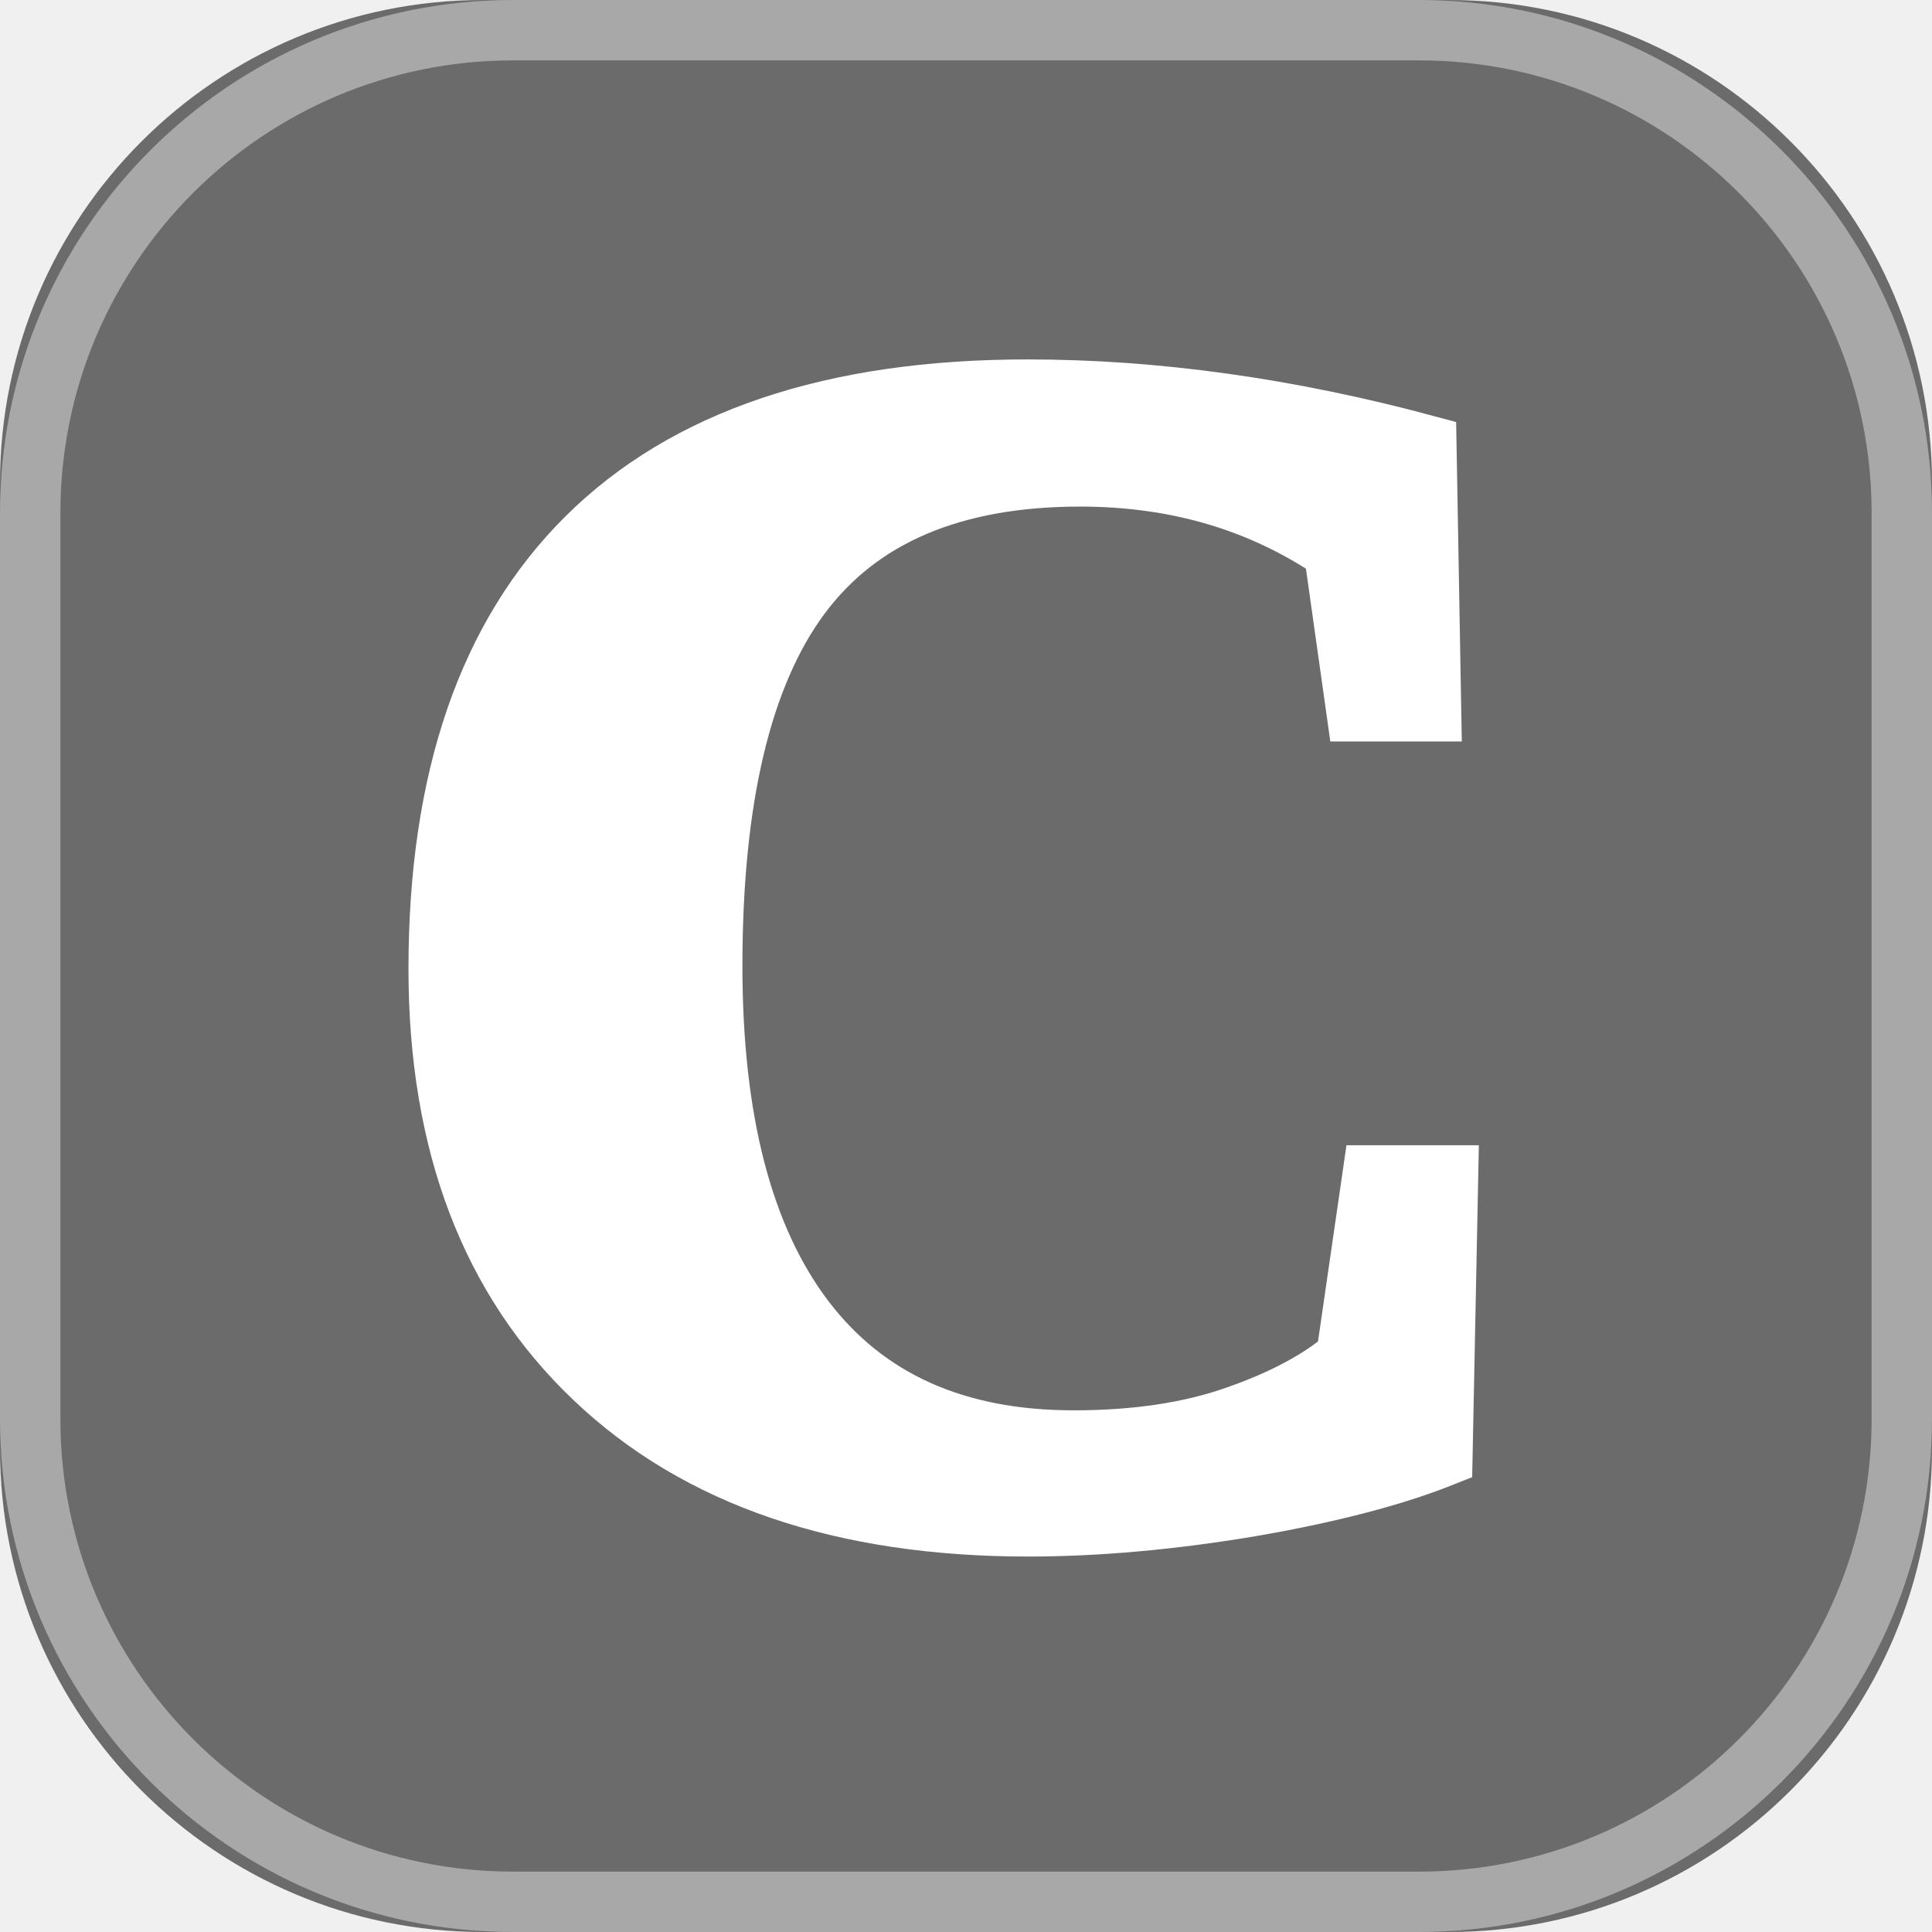
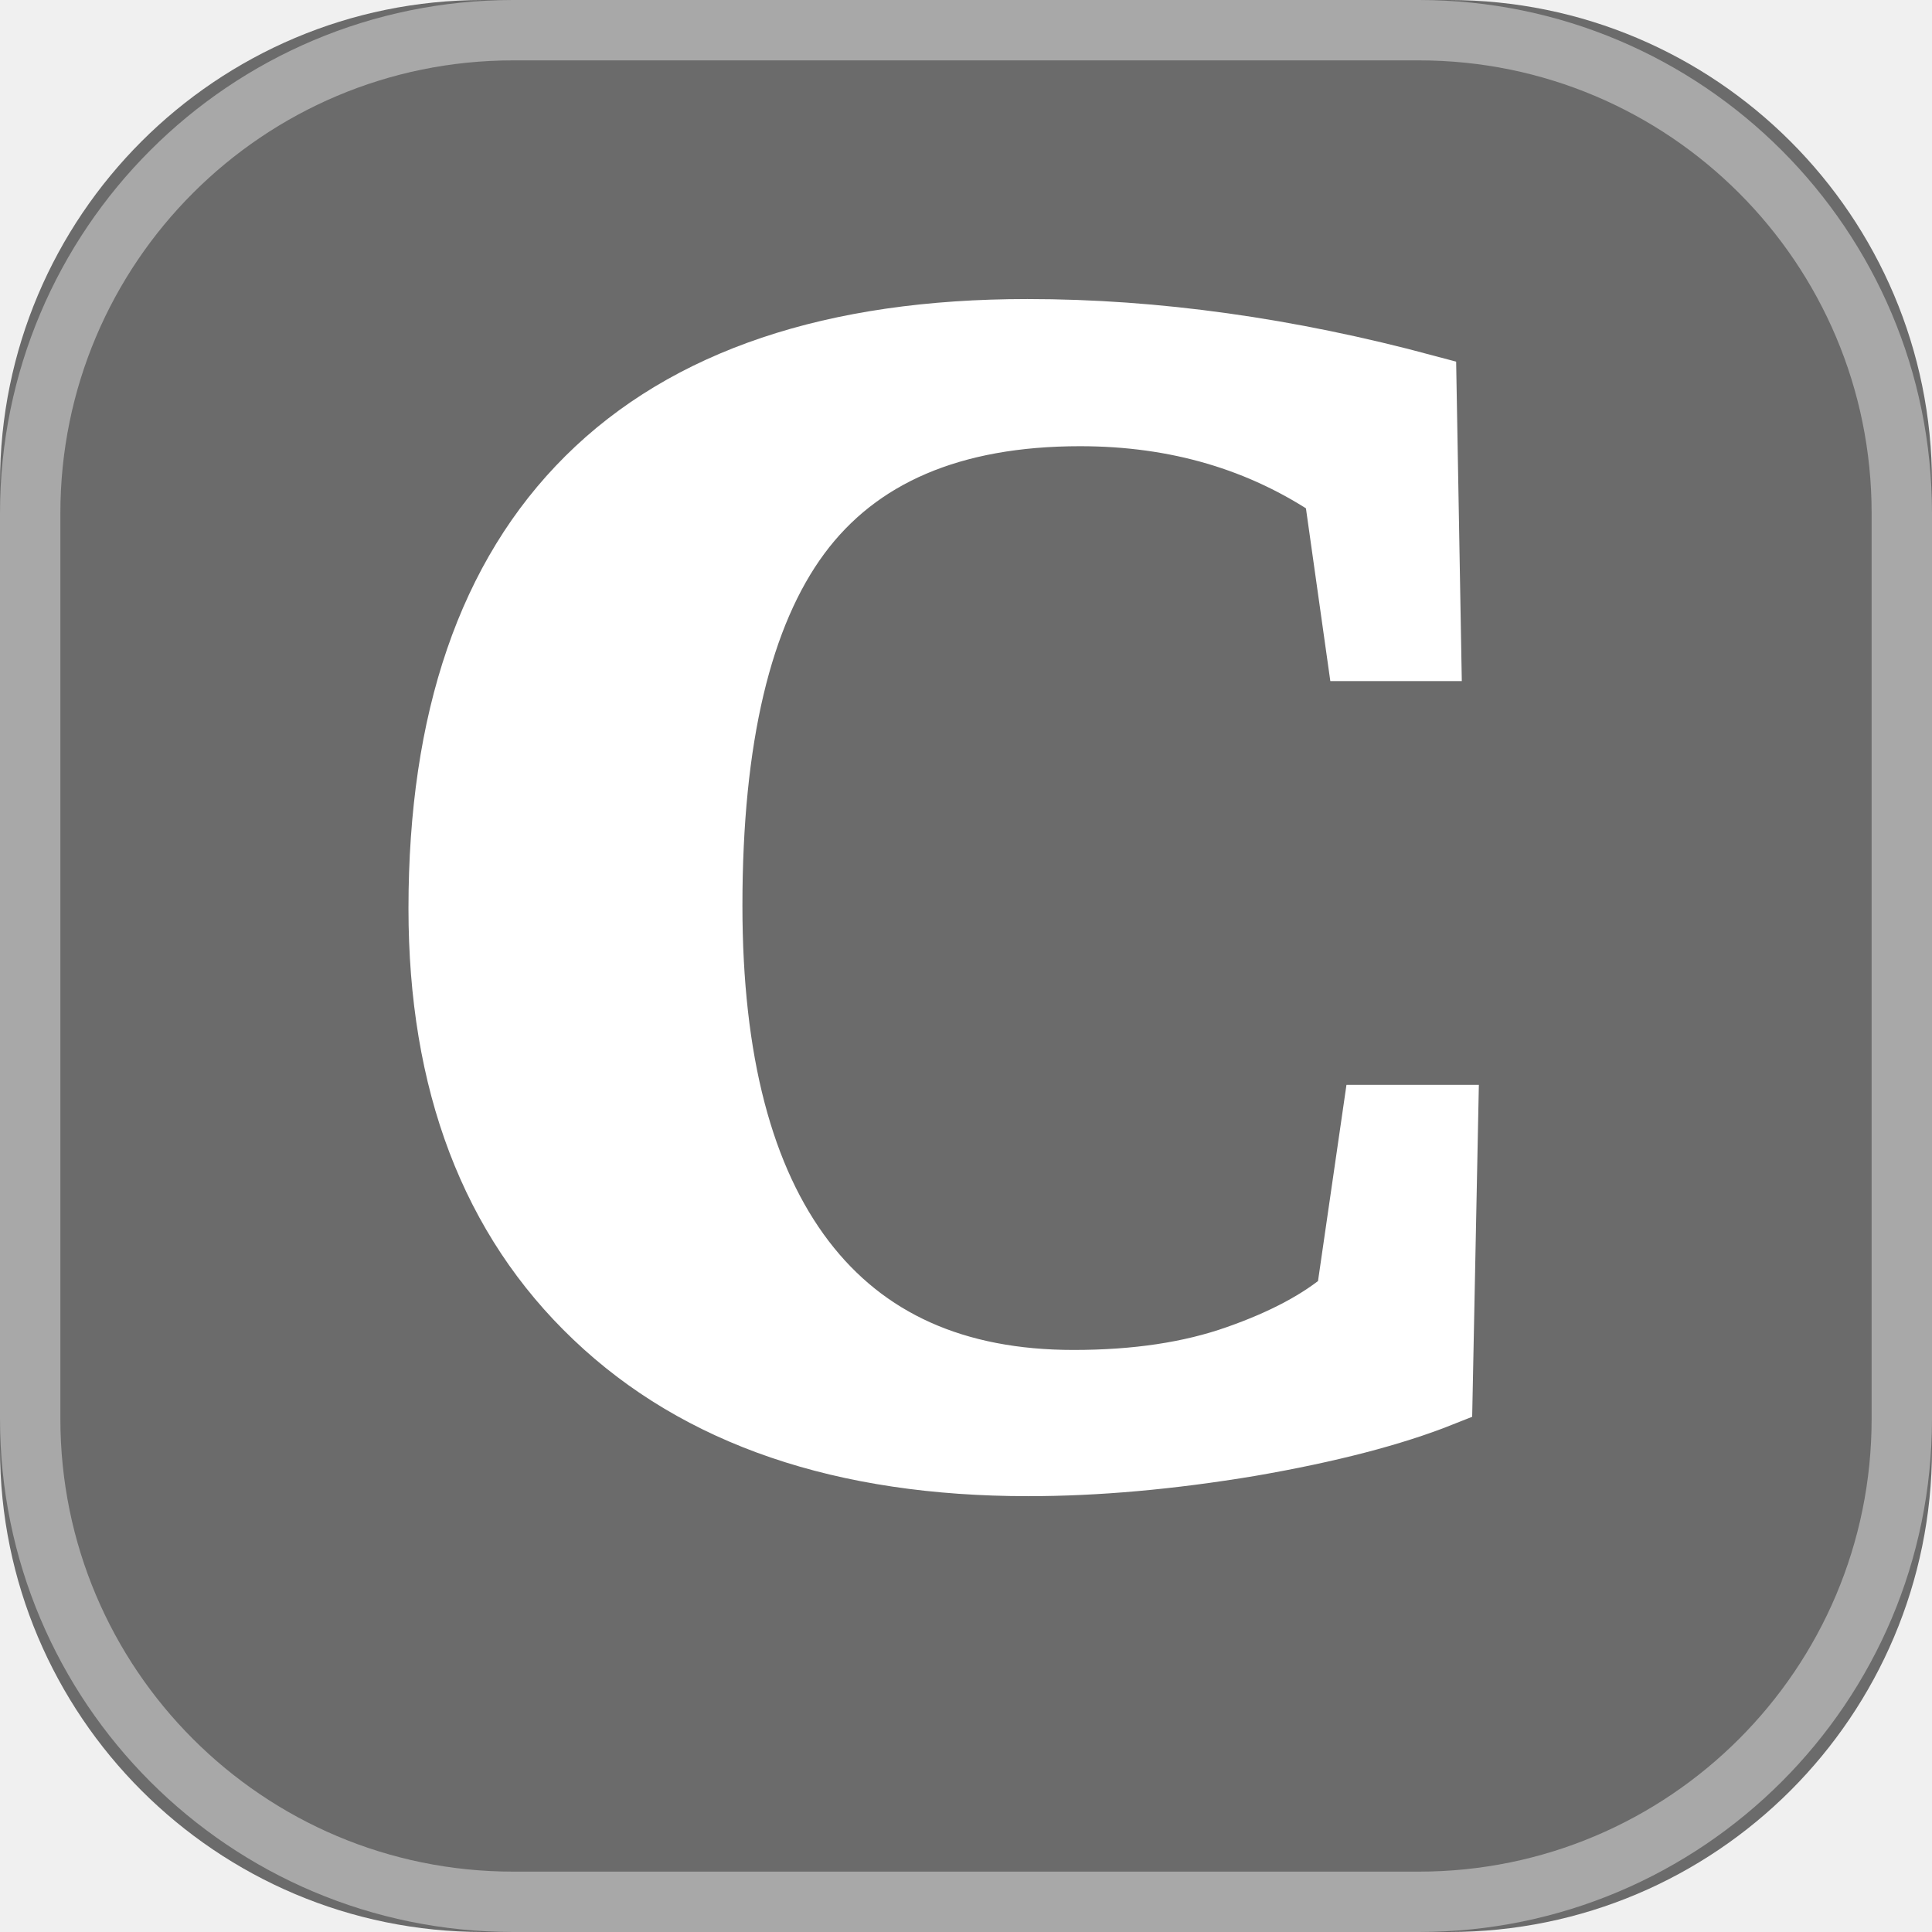
<svg xmlns="http://www.w3.org/2000/svg" viewBox="0 0 32 32">
  <rect x="0" y="0" width="32" height="32" rx="8" ry="8" fill="#6b6b6b" />
  <rect x="0.5" y="0.5" width="31" height="31" rx="8" ry="8" fill="none" stroke="#a8a8a8" stroke-width="1" />
-   <text x="16" y="25" text-anchor="middle" font-family="Georgia, 'Times New Roman', serif" font-weight="700" font-size="28" fill="#ffffff" stroke="#ffffff" stroke-width="1" paint-order="stroke">C</text>
+   <text x="16" y="24" text-anchor="middle" font-family="Georgia, 'Times New Roman', serif" font-weight="700" font-size="28" fill="#ffffff" stroke="#ffffff" stroke-width="1" paint-order="stroke">C</text>
</svg>
